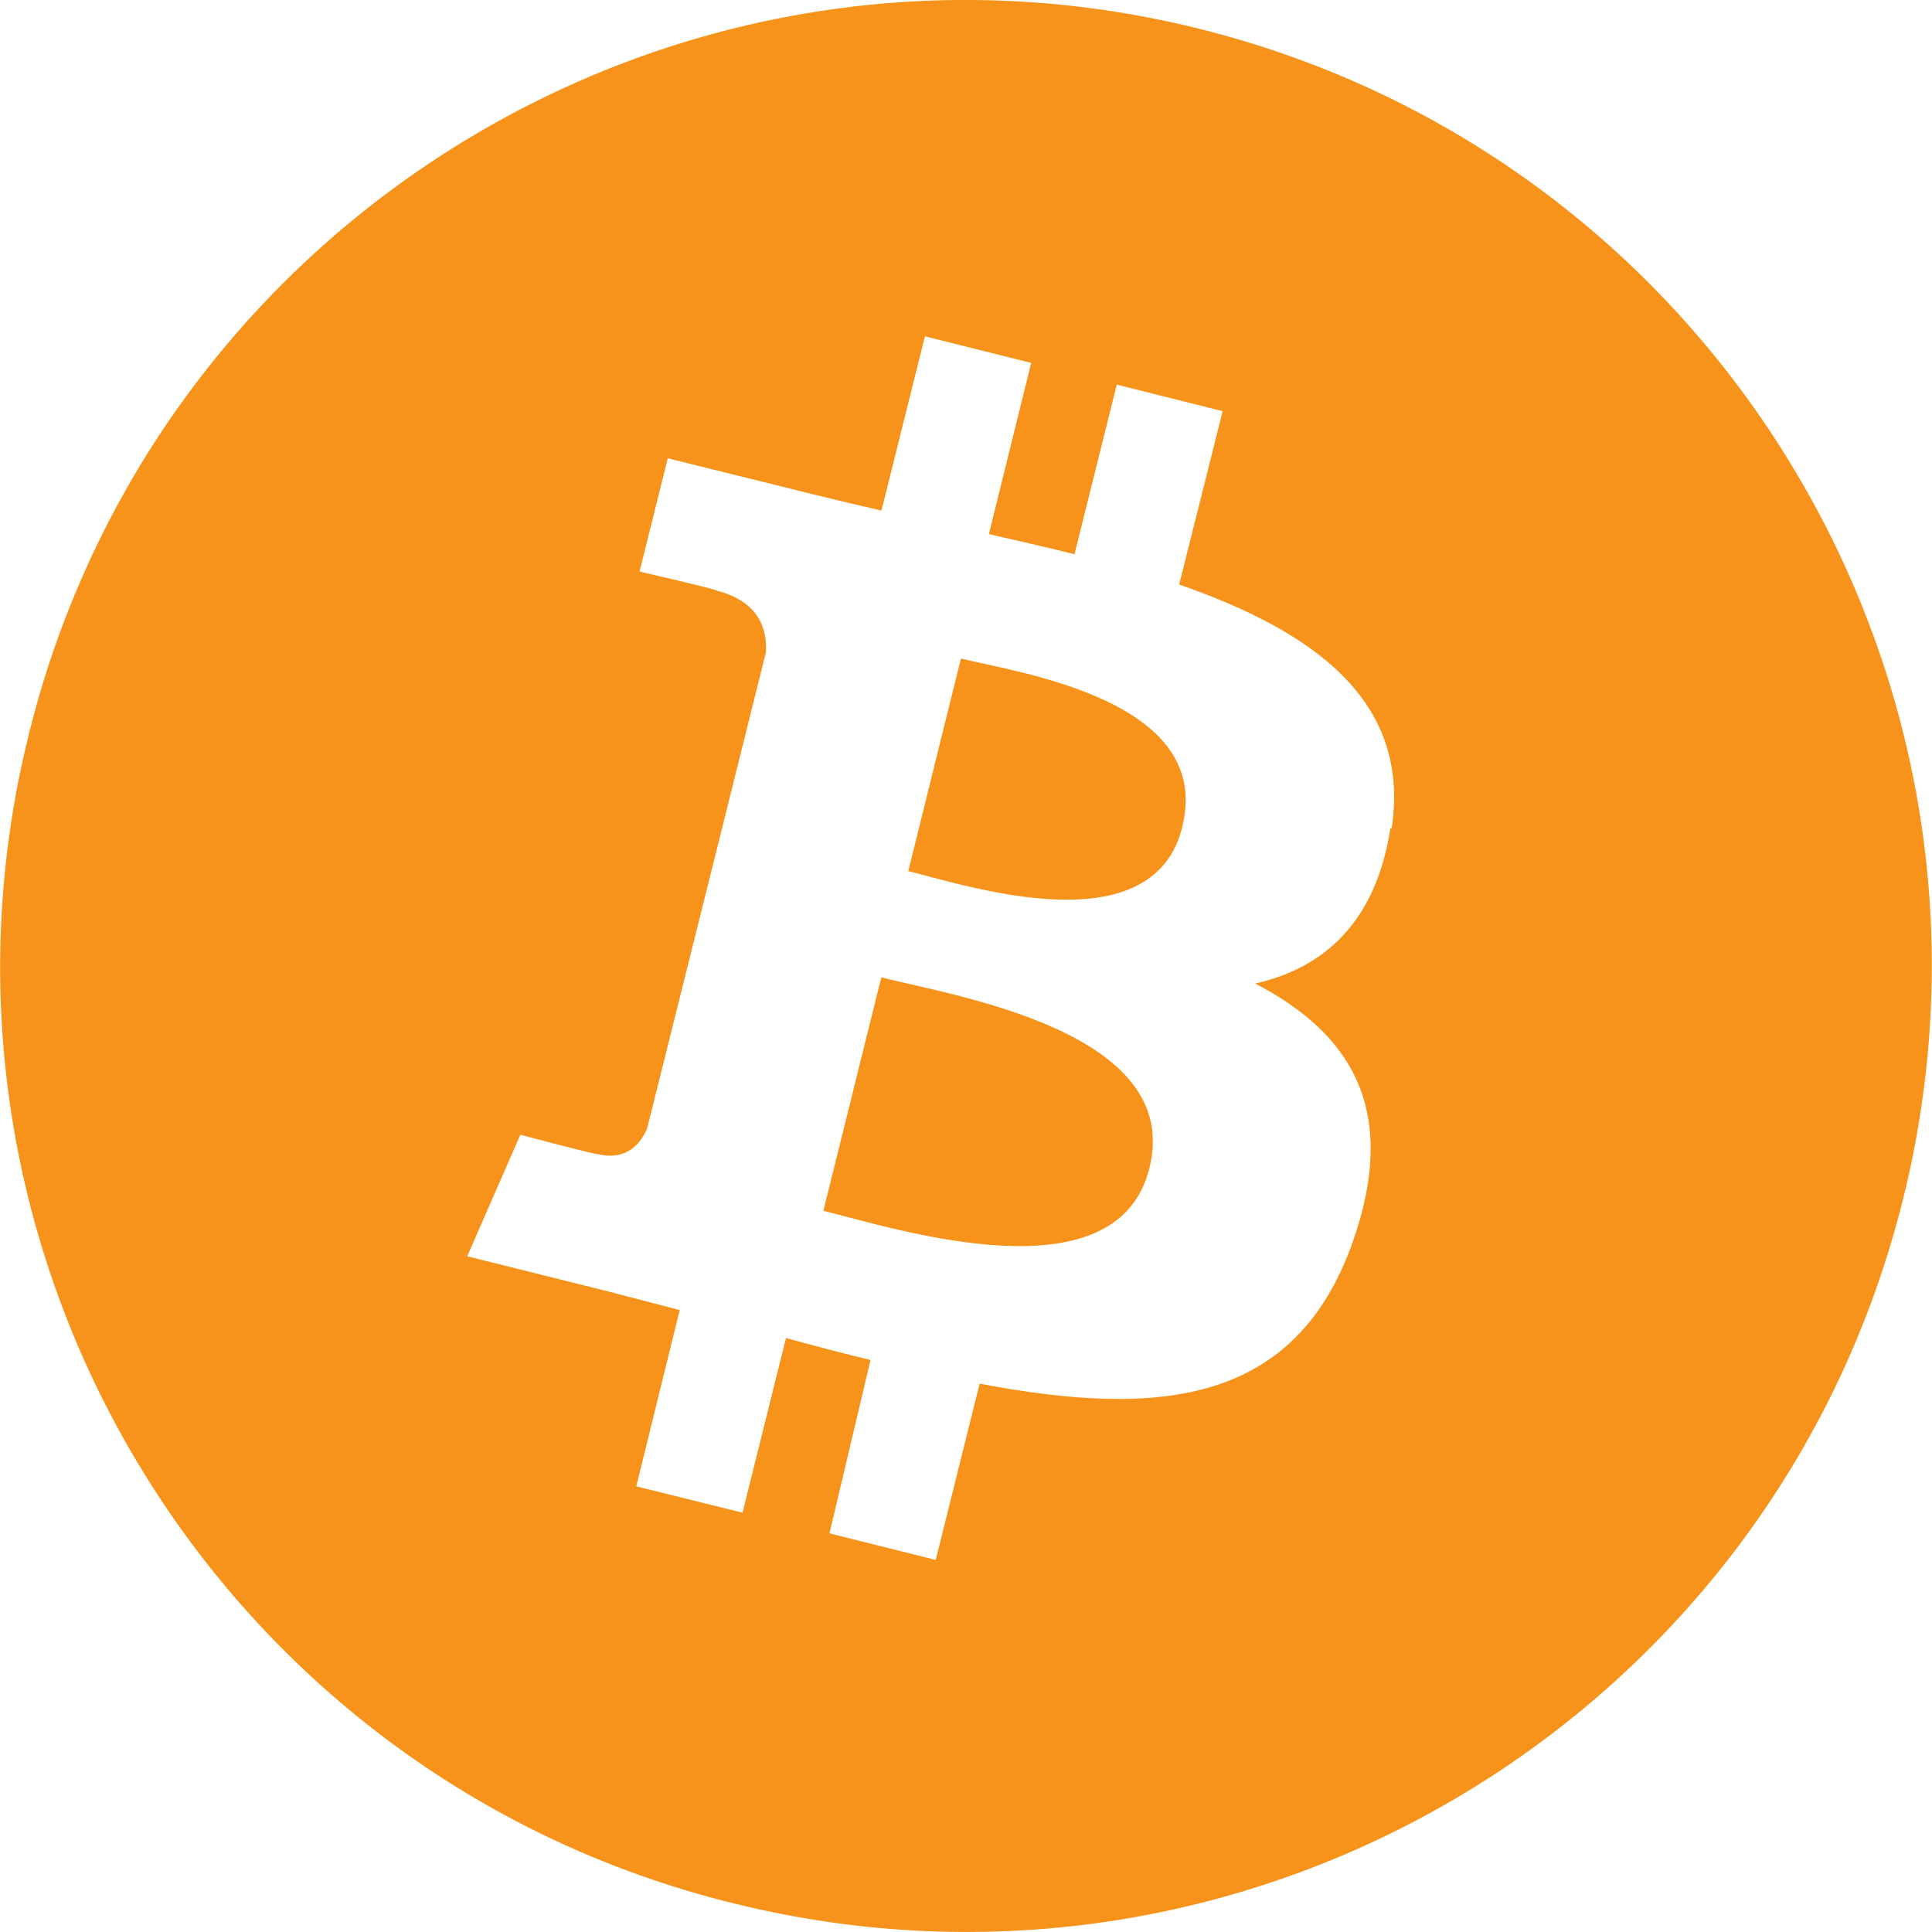
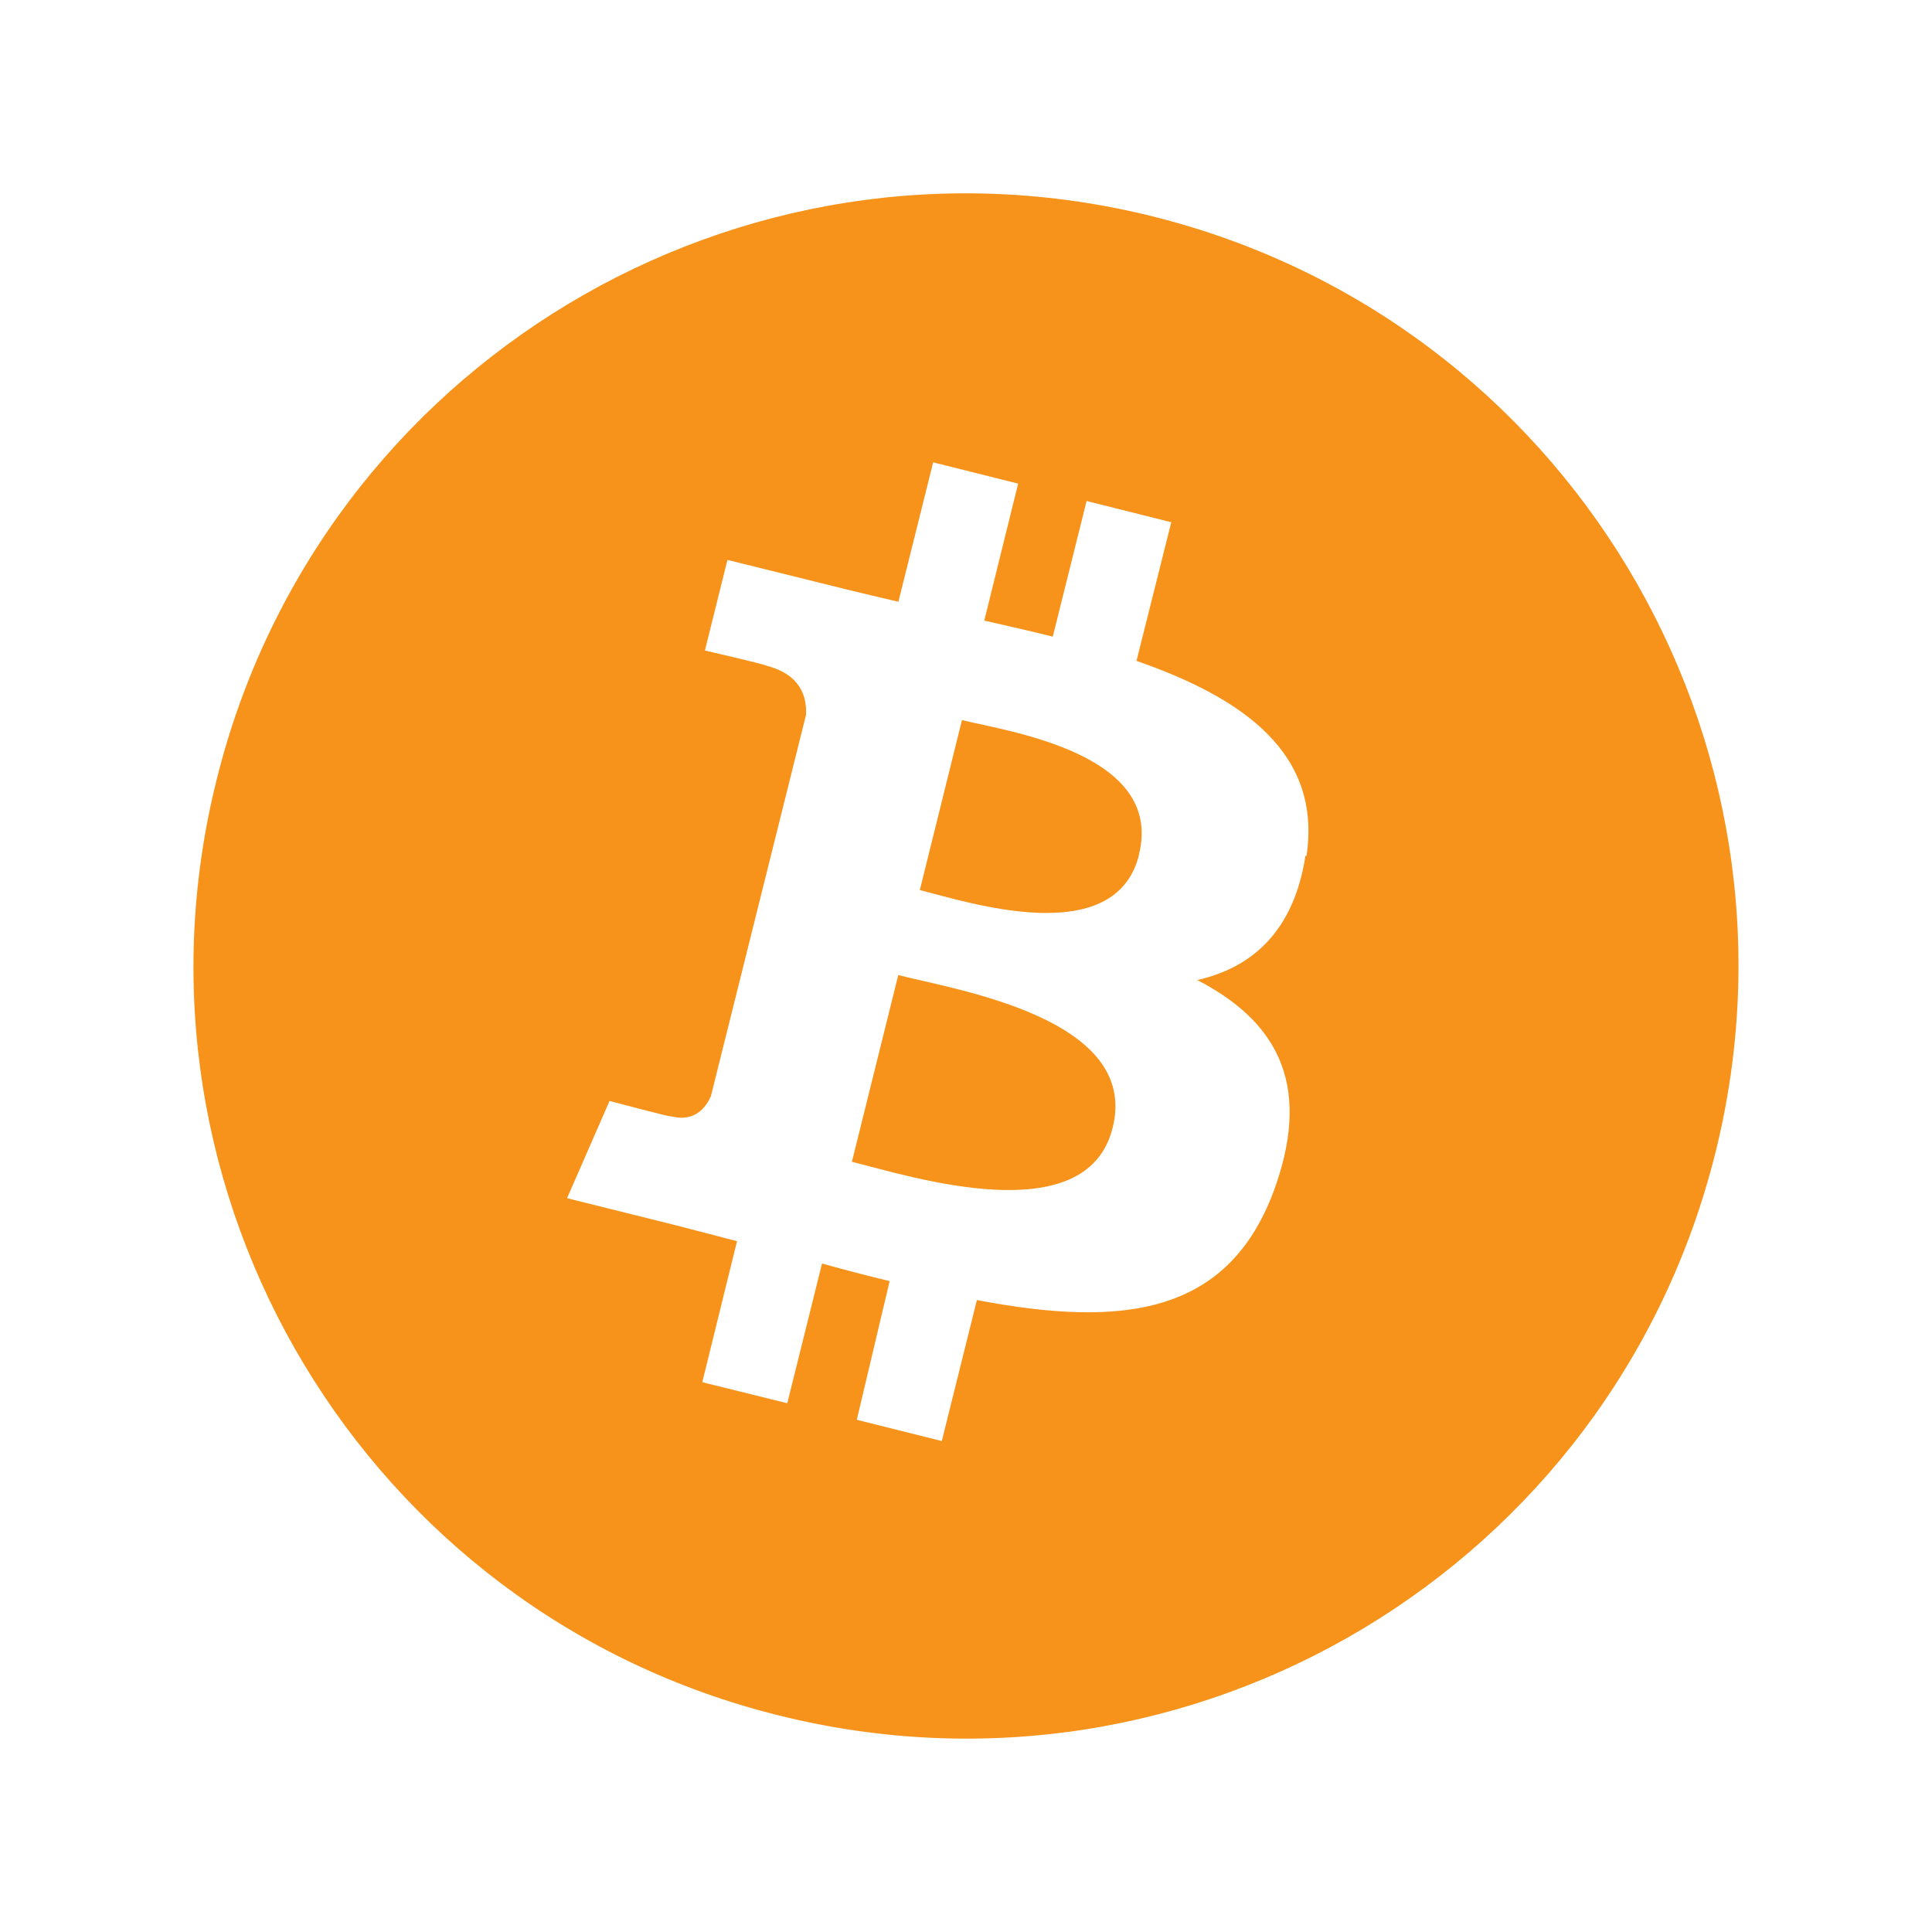
- <svg xmlns="http://www.w3.org/2000/svg" fill="#F7931A" role="img" viewBox="0 0 24 24">
-   <path d="M23.638 14.904c-1.602 6.43-8.113 10.34-14.542 8.736C2.67 22.05-1.244 15.525.362 9.105 1.962 2.67 8.475-1.243 14.9.358c6.43 1.605 10.342 8.115 8.738 14.548v-.002zm-6.35-4.613c.24-1.59-.974-2.45-2.64-3.03l.54-2.153-1.315-.33-.525 2.107c-.345-.087-.705-.167-1.064-.25l.526-2.127-1.32-.33-.54 2.165c-.285-.067-.565-.132-.84-.2l-1.815-.45-.35 1.407s.975.225.955.236c.535.136.63.486.615.766l-1.477 5.92c-.075.166-.24.406-.614.314.015.02-.96-.24-.96-.24l-.66 1.51 1.71.426.93.242-.54 2.19 1.32.327.54-2.17c.36.1.705.19 1.05.273l-.51 2.154 1.32.33.545-2.19c2.24.427 3.93.257 4.64-1.774.57-1.637-.03-2.58-1.217-3.196.854-.193 1.5-.76 1.68-1.93h.01zm-3.01 4.22c-.404 1.64-3.157.75-4.05.53l.72-2.9c.896.23 3.757.67 3.33 2.37zm.41-4.24c-.37 1.49-2.662.735-3.405.55l.654-2.64c.744.18 3.137.524 2.75 2.084v.006z" />
+ <svg xmlns="http://www.w3.org/2000/svg" fill="#F7931A" role="img" viewBox="0 0 100 100">
+   <g transform="translate(10.00781 10.00781) scale(3.332682)">
+     <path d="M23.638 14.904c-1.602 6.43-8.113 10.34-14.542 8.736C2.67 22.05-1.244 15.525.362 9.105 1.962 2.67 8.475-1.243 14.9.358c6.43 1.605 10.342 8.115 8.738 14.548v-.002zm-6.35-4.613c.24-1.59-.974-2.45-2.64-3.03l.54-2.153-1.315-.33-.525 2.107c-.345-.087-.705-.167-1.064-.25l.526-2.127-1.32-.33-.54 2.165c-.285-.067-.565-.132-.84-.2l-1.815-.45-.35 1.407s.975.225.955.236c.535.136.63.486.615.766l-1.477 5.92c-.075.166-.24.406-.614.314.015.02-.96-.24-.96-.24l-.66 1.51 1.71.426.93.242-.54 2.19 1.32.327.54-2.17c.36.1.705.19 1.05.273l-.51 2.154 1.32.33.545-2.19c2.24.427 3.93.257 4.64-1.774.57-1.637-.03-2.58-1.217-3.196.854-.193 1.5-.76 1.68-1.93h.01zm-3.01 4.22c-.404 1.64-3.157.75-4.05.53l.72-2.9c.896.23 3.757.67 3.33 2.37zm.41-4.24c-.37 1.49-2.662.735-3.405.55l.654-2.64c.744.18 3.137.524 2.75 2.084v.006z" />
+   </g>
</svg>
